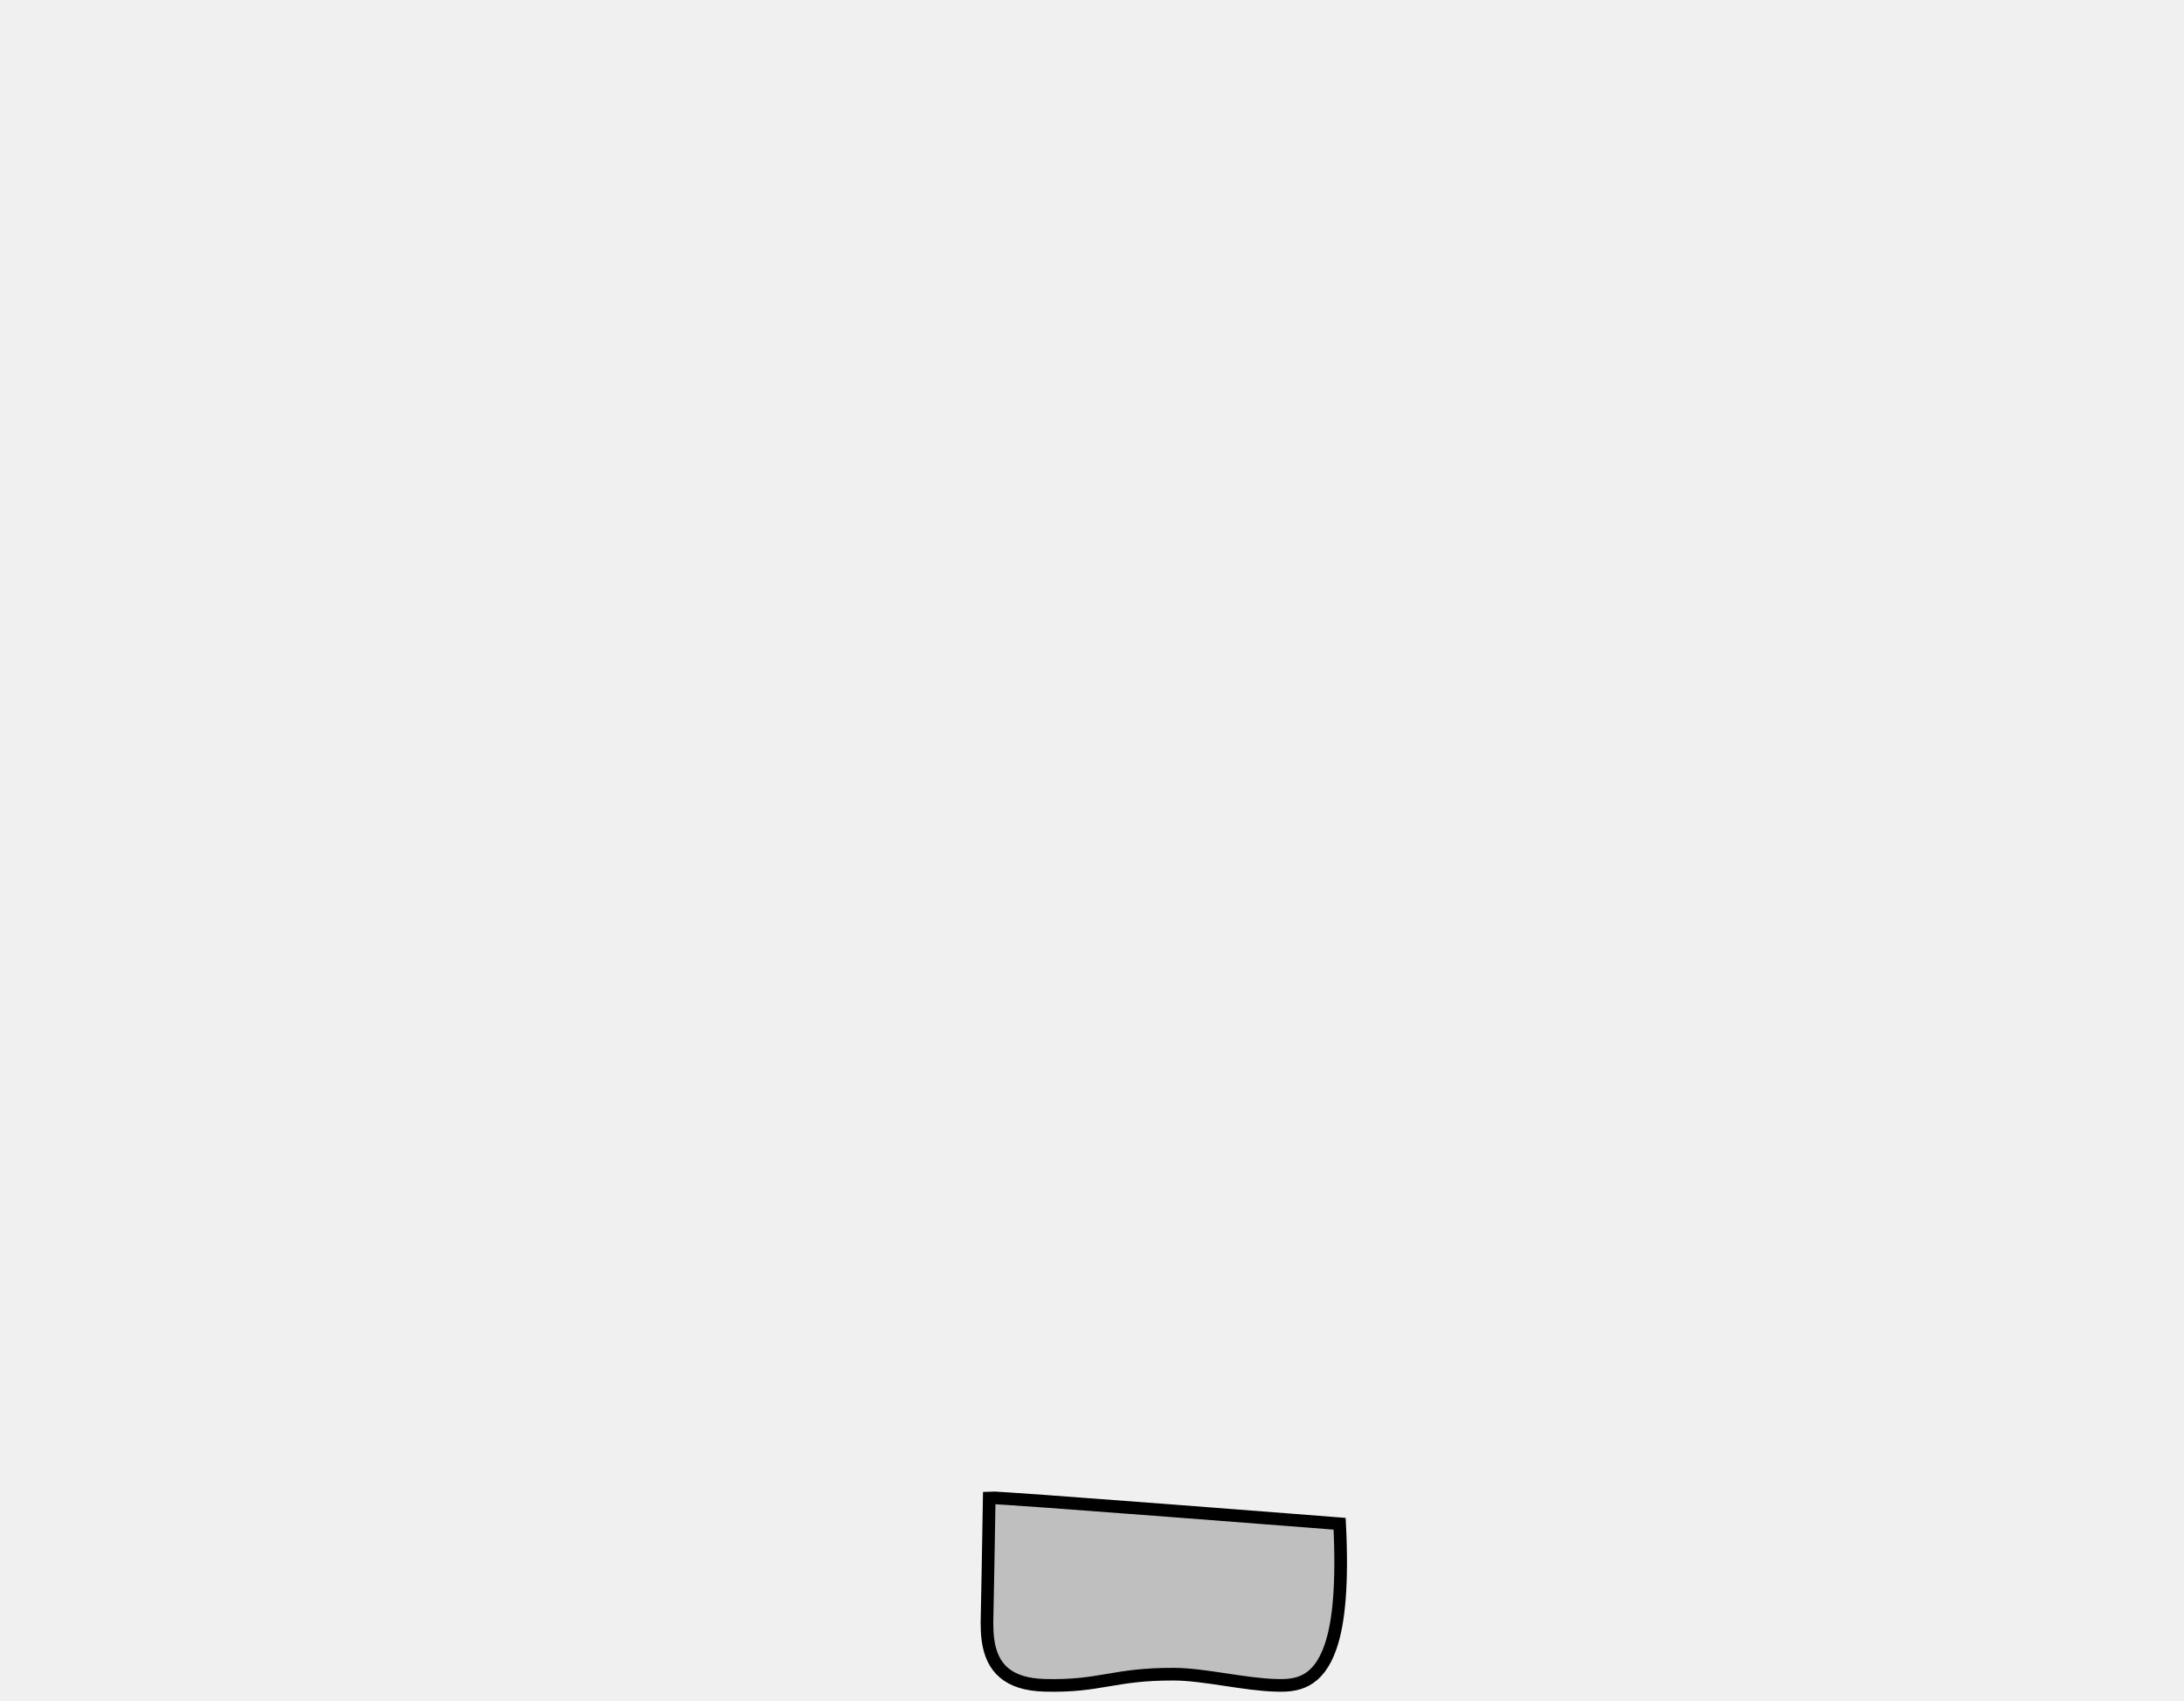
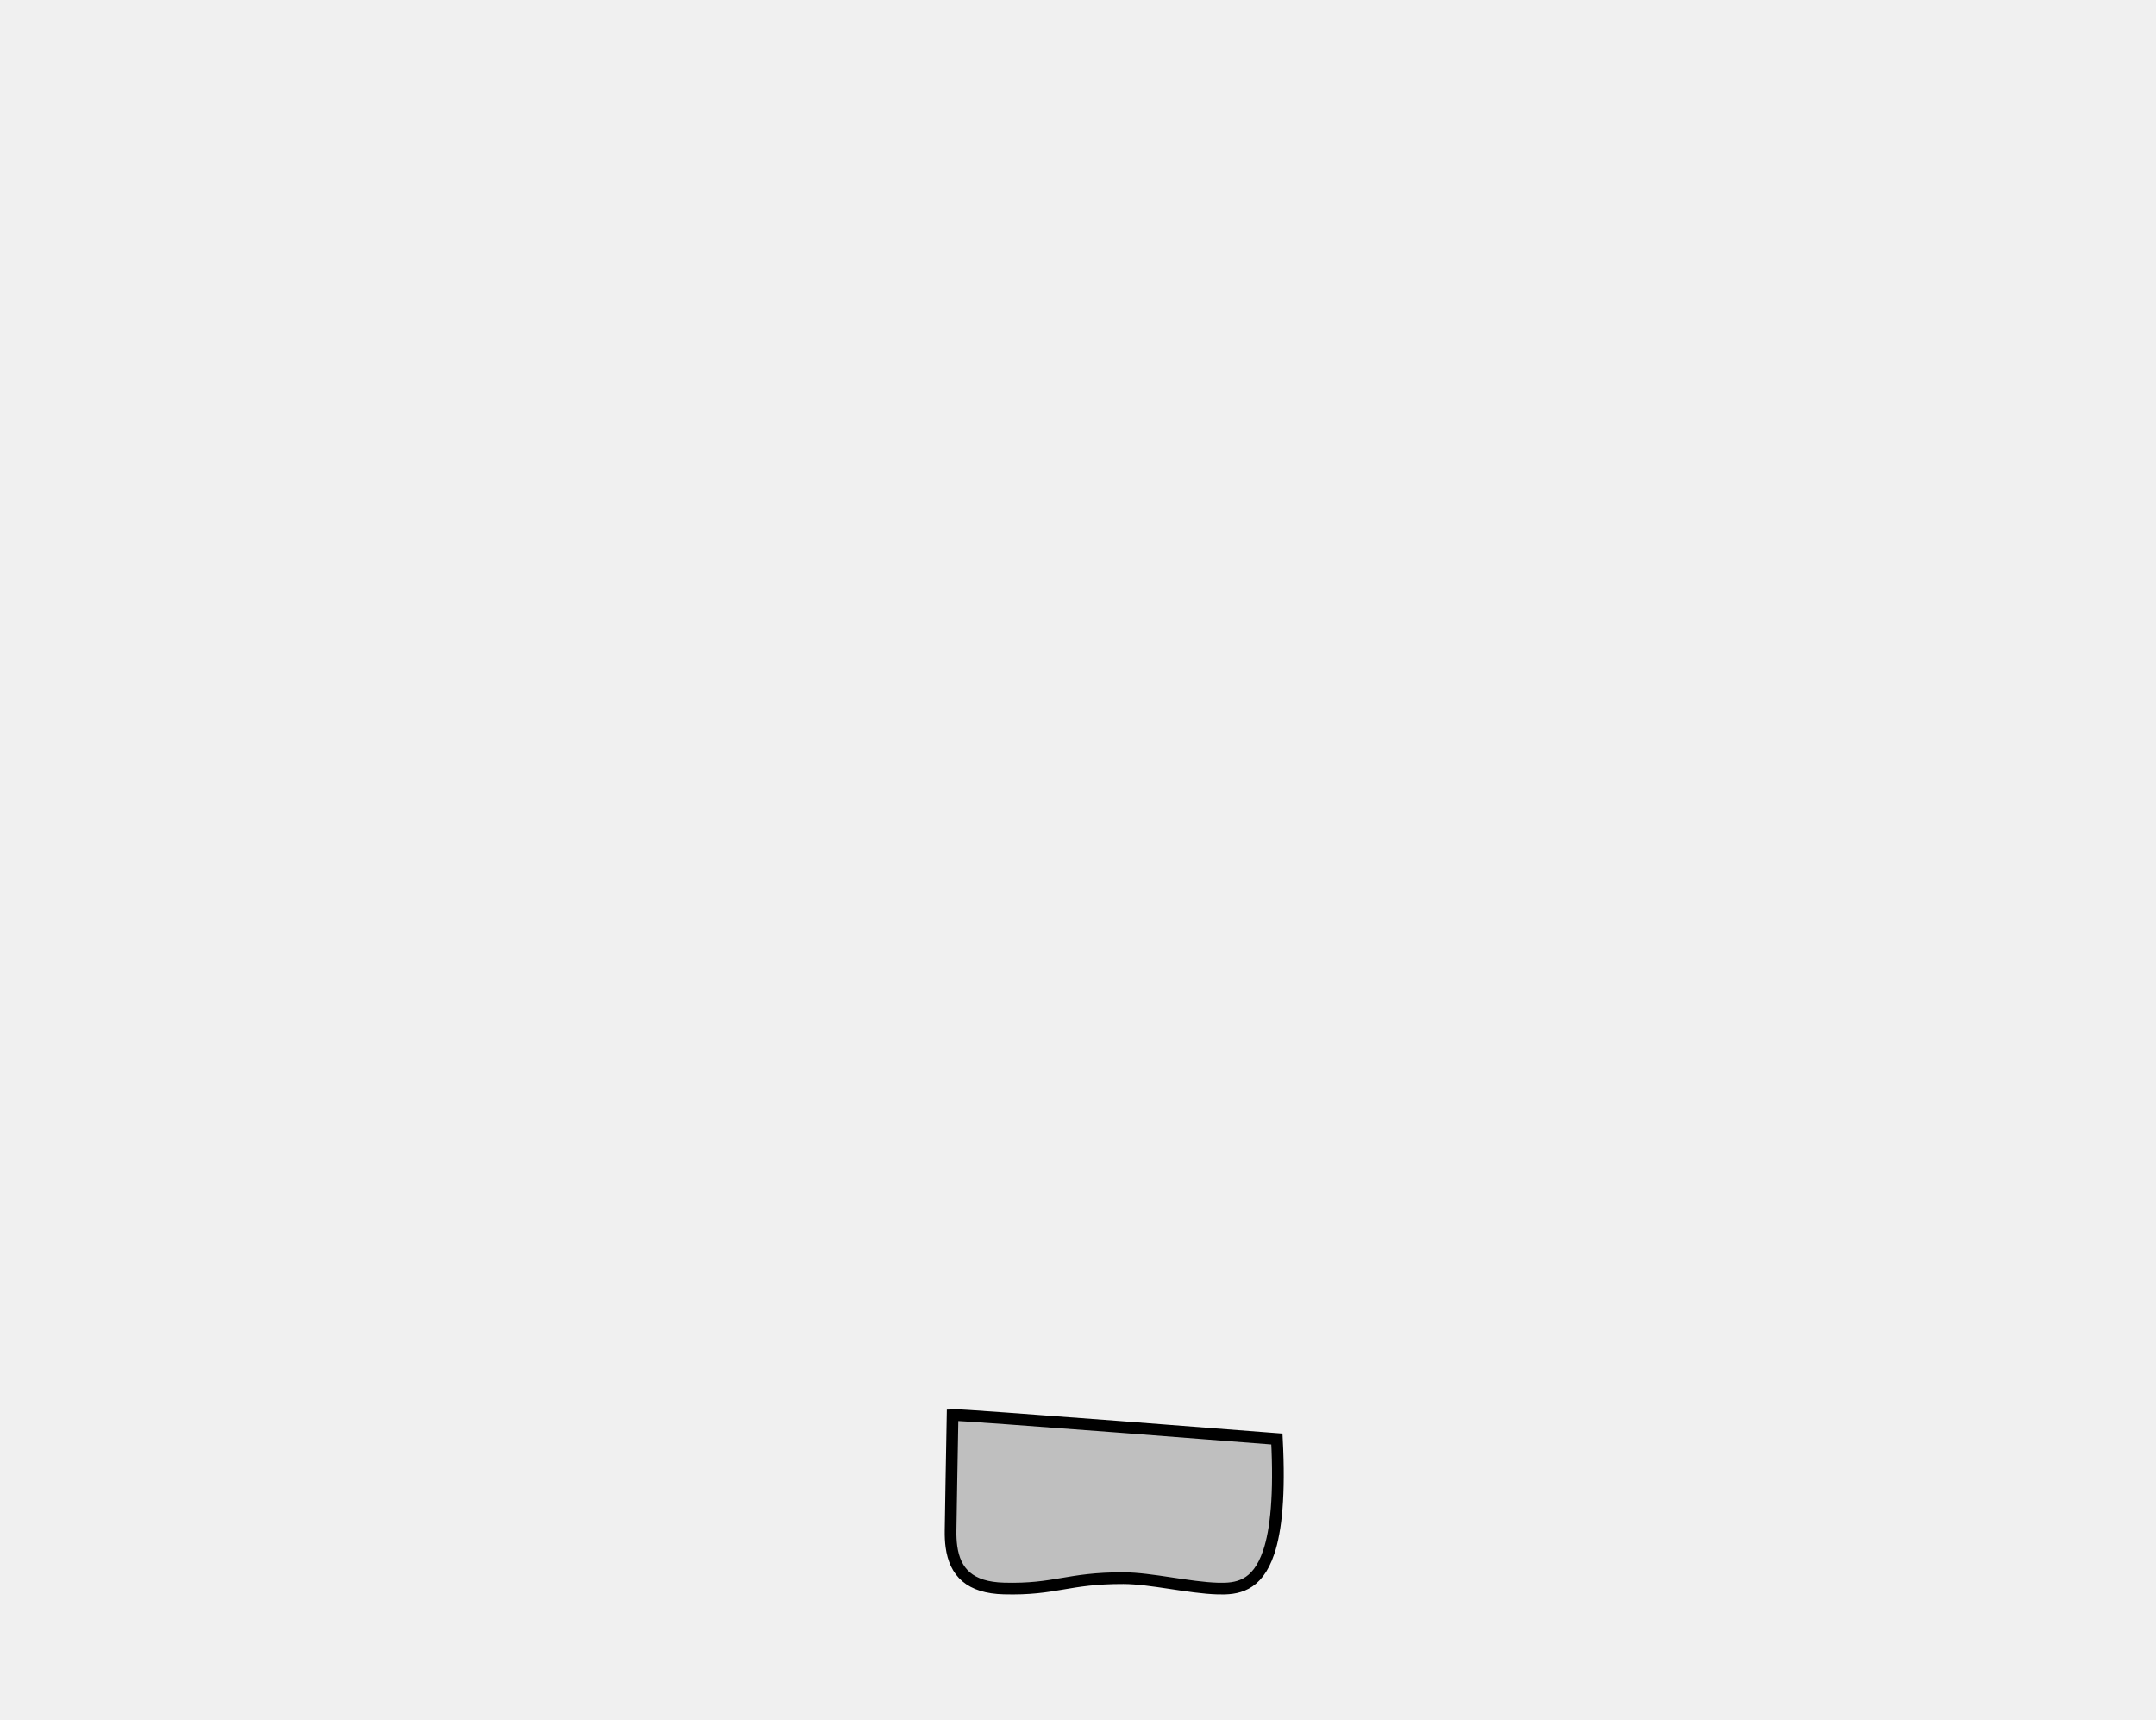
- <svg xmlns="http://www.w3.org/2000/svg" version="1.1" id="Capa_1" x="0px" y="0px" viewBox="0 0 863.9 672.6" style="enable-background:new 0 0 863.9 672.6;" xml:space="preserve">
-   <style type="text/css">
- 	.st0{display:none;fill:#BFBFBF;stroke:#000000;stroke-width:5;stroke-miterlimit:10;}
- 	.st1{display:none;opacity:0.5;fill:#FFFFFF;}
- 	.st2{display:none;opacity:0.3;}
- 	.st3{display:none;}
- 	.st4{fill:#BFBFBF;stroke:#000000;stroke-width:5;stroke-miterlimit:10;}
- 	.st5{display:none;stroke:#000000;stroke-width:5;stroke-miterlimit:10;}
- 	.st6{display:none;fill:#AD2300;stroke:#000000;stroke-width:5;stroke-miterlimit:10;}
- 	.st7{display:none;fill:#AA0000;}
- 	.st8{display:none;fill:#FF2300;}
- </style>
-   <g>
-     <path class="st0" d="M218.7,485.3c-49.2,39.8-31.7,114.1-21.3,150.9c2.8,9.9,3.8,22.2-25.6,17.6c-25.6-4-53.6-8.9-64.4-11.7   c-1.2-0.3-11-2.3-10.5-13.7c0.8-18.2-9.7-48-21.3-37.7c0,0-4.6-1.3-6-3.3c-3.3-4.8-0.3-11,1.6-10.8c1.5,0.2,3.2-3.5,3-5.5   c-1.4-11-9.8-32.2-16.7-56.9c-5.3-18.9-4.8-27.1,16.5-45.2L218.7,485.3" />
-     <path class="st1" d="M60.6,495.6c0,0,126.3,15.2,129.3,15.4c0,0,8.8-17.5,15.4-21.2c0,0-124.2-14.8-128.8-14.8   C76.4,475.1,62.4,485.2,60.6,495.6z" />
-     <path class="st2" d="M60.5,500.8c18.7,3.4,127.2,15.8,127.2,15.8c-14.2,34.7-7.2,72.1-7.2,72.1c-39.7-1.6-98.9-11.9-98.9-11.9   C80.5,559.4,60.5,500.8,60.5,500.8z" />
-     <path class="st3" d="M72.7,580.4c58.7,9.4,108.4,13.1,108.4,13.1c0.3,1.2,0.9,5,0.9,5c-9.8,2.8-91.6-9-91.6-9   c-3.9-5.2-11.6-6.5-15-3.8c0,0-1.8,0.2-2.8-1.9L72.7,580.4z" />
-     <path class="st2" d="M95.3,595.2c0,0,6.9,10.1,8.6,32c0.1,1.4-1,7.8,6.7,9.4c3.3,0.7,66.2,11.2,68.8,11.3c5.9,0.2,16,1.8,10.7-11.2   c-1.6-3.8-5.5-20.7-7.5-32.6C182.6,604.2,183.8,607.8,95.3,595.2z" />
-     <path class="st4" d="M526.4,651.1c3.2-9.4,4.7-24.5,3.5-48.4c0,0-135.2-10.6-138.6-10.3c-0.3,17-0.7,42.2-0.9,49.4   c0,2.4,0.1,4.7,0.4,6.9c1.5,11,7.9,17.5,22.4,17.9c22.1,0.6,27.1-4.5,51.1-4.4c11.7,0,28.1,4.1,40.4,4.4   C512.6,666.9,521.4,665.9,526.4,651.1" />
-     <path class="st3" d="M526.8,649.7c-4.7,14.8-13.5,16-21.4,15.9c-12.3-0.1-28.8-3.9-40.5-3.7c-24,0.4-28.9,5.5-51,5.3   c-14.6-0.1-21.4-9.9-23.1-20.9c21.9,1.1,132.7,3.6,135.5,3.3C526.5,649.6,526.7,649.6,526.8,649.7z" />
-     <path class="st3" d="M337.3,564.8" />
-     <path class="st5" d="M507.7,601.1c-3.4,14.7-9.9,43.9-12.3,53.3" />
-     <polygon class="st1" points="397.8,600.5 397.7,606.1 497,613.5 498.3,607.9  " />
-     <polygon class="st1" points="513.2,609.1 512,614.6 523.1,615.6 523,609.9  " />
-     <path class="st2" d="M397.3,610c-0.1,24.5-0.5,31.2-0.2,31.3c0,0,89.5,3.7,91.9,3.9l7.2-28.4C449.2,613.6,397.3,610,397.3,610z" />
-     <path class="st2" d="M511,617.8l-5.7,27.7l15.3,0.3c0,0,3.9-20.8,2.4-27.2L511,617.8z" />
-     <path class="st0" d="M861.3,565.6c0,0.8-0.1,1.7-0.2,2.5c-0.4,3.9-1.2,10.6-2.8,18.2c-0.3,1.3-0.5,2.5-0.8,3.5   c-2.1,8.1-5.6,10.6-20.6,20.3c-5.8,3.7-8.3,7.2-8.1,19c0.3,21.9-43.1,17.9-71.2,16.4c-12-0.7-12.4,8.4-25.4,8.1   c-7.9-0.1-8.4-3.2-8.3-18.6c0.1-9.5,6.4-61.5,0.1-101c0,0,83.7,9.5,91.8,10.2c32.9,2.9,29.2-12.9,25.4-17.7   C862.4,547.5,861.7,557.8,861.3,565.6z" />
-     <path class="st6" d="M861.4,563.7c0,0.8-0.1,1.9-0.2,2.6c-0.3,3.5-1,10.6-2.3,17.5c-0.2,1.2-0.4,2.2-0.7,3.2c-1,0.9-2,1.4-2.9,1.4   c-5.9-0.1-42.2-3.5-57.8-5.5c-15.6-2-13-25.5,2.7-24.5c10,0.6,49,4,58.6,5C859.8,563.5,860.7,563.4,861.4,563.7z" />
-     <path class="st3" d="M730.9,614.6c-2.3-0.2-1.8,5.3-0.1,5.3c4.3,0.2,85.7,4.6,88.7,4.5c2.6,0,4.2-2.3,0.5-2.7   C819.3,621.7,733.6,614.9,730.9,614.6z" />
-     <path class="st2" d="M730.5,624.1c0,0-1.5,15.7-0.4,19.8c1.3,5.3,9.8,1.2,11.2,0.1c0.8-0.6,8.2-5.4,12.8-5s71.2,8.1,68.5-10.6   C822.6,628.5,784.9,627.6,730.5,624.1z" />
-     <circle class="st3" cx="796.6" cy="570.5" r="3.5" />
-     <path class="st7" d="M829.1,566.3c-3.9-0.2-5.8,13.8,6.8,15.2c6.6,0.7,17.4,1.1,17.4,1.1c0.4-4,2-14.4,2-14.4   C841.9,567.2,836.2,566.6,829.1,566.3z" />
-     <path class="st8" d="M832.7,581.6l-30.8-2.7c-0.7-0.1-1.3-0.7-1.2-1.4l0-0.2c0.1-0.7,0.7-1.3,1.4-1.2l30.8,2.7   c0.7,0.1,1.3,0.7,1.2,1.4l0,0.2C834.1,581.1,833.4,581.7,832.7,581.6z" />
-     <path class="st8" d="M818.2,575.5l-15.1-1.3c-0.7-0.1-1.3-0.7-1.2-1.4l0-0.2c0.1-0.7,0.7-1.3,1.4-1.2l15.1,1.3   c0.7,0.1,1.3,0.7,1.2,1.4l0,0.2C819.6,575,818.9,575.6,818.2,575.5z" />
-     <path class="st8" d="M810.3,569.8l-6.2-0.5c-0.7-0.1-1.3-0.7-1.2-1.4l0-0.2c0.1-0.7,0.7-1.3,1.4-1.2l6.2,0.5   c0.7,0.1,1.3,0.7,1.2,1.4l0,0.2C811.7,569.3,811.1,569.8,810.3,569.8z" />
-     <path class="st2" d="M734.2,575.5c19.9,0.3,35.3,2.5,39.8,3c10.6,1.3,9.3,10.3,22.8,12c33.1,4.2,49.1,4,49.1,4   c-1.1,5.3-20.4,11.4-23.6,23.1l-89.7-7.2C733.5,591,734.2,575.5,734.2,575.5z" />
-     <path class="st1" d="M847.5,544c0,0,6.7,8.3,6.6,12.4c0,0-50.5-4-53.8-4.3c-12.4-1.3-15,5.9-20.1,5.2c-4-0.6-44.2-3.6-46.7-3.6   c0,0-0.4-9-0.9-11.7c0,0,89.1,9.4,91.8,9.5C842.3,552.6,846.4,545.9,847.5,544z" />
-   </g>
-   <g>
- </g>
-   <g>
- </g>
-   <g>
- </g>
-   <g>
- </g>
-   <g>
- </g>
+ <svg xmlns="http://www.w3.org/2000/svg" id="Capa_1" data-name="Capa 1" viewBox="0 0 921.28 734.72">
+   <defs>
+     <style>
+       .cls-1 {
+         fill: #bfbfbf;
+         stroke: #000;
+         stroke-miterlimit: 10;
+         stroke-width: 5px;
+       }
+     </style>
+   </defs>
+   <path class="cls-1" d="m542.14,663.15c3.15-9.42,4.74-24.45,3.5-48.38,0,0-135.22-10.59-138.6-10.28-.35,17-.72,42.24-.85,49.37-.04,2.45.07,4.74.36,6.87,1.5,11.02,7.86,17.53,22.44,17.91,22.09.59,27.1-4.48,51.05-4.42,11.7.02,28.09,4.1,40.38,4.45,7.95.23,16.77-.77,21.71-15.52" />
</svg>
